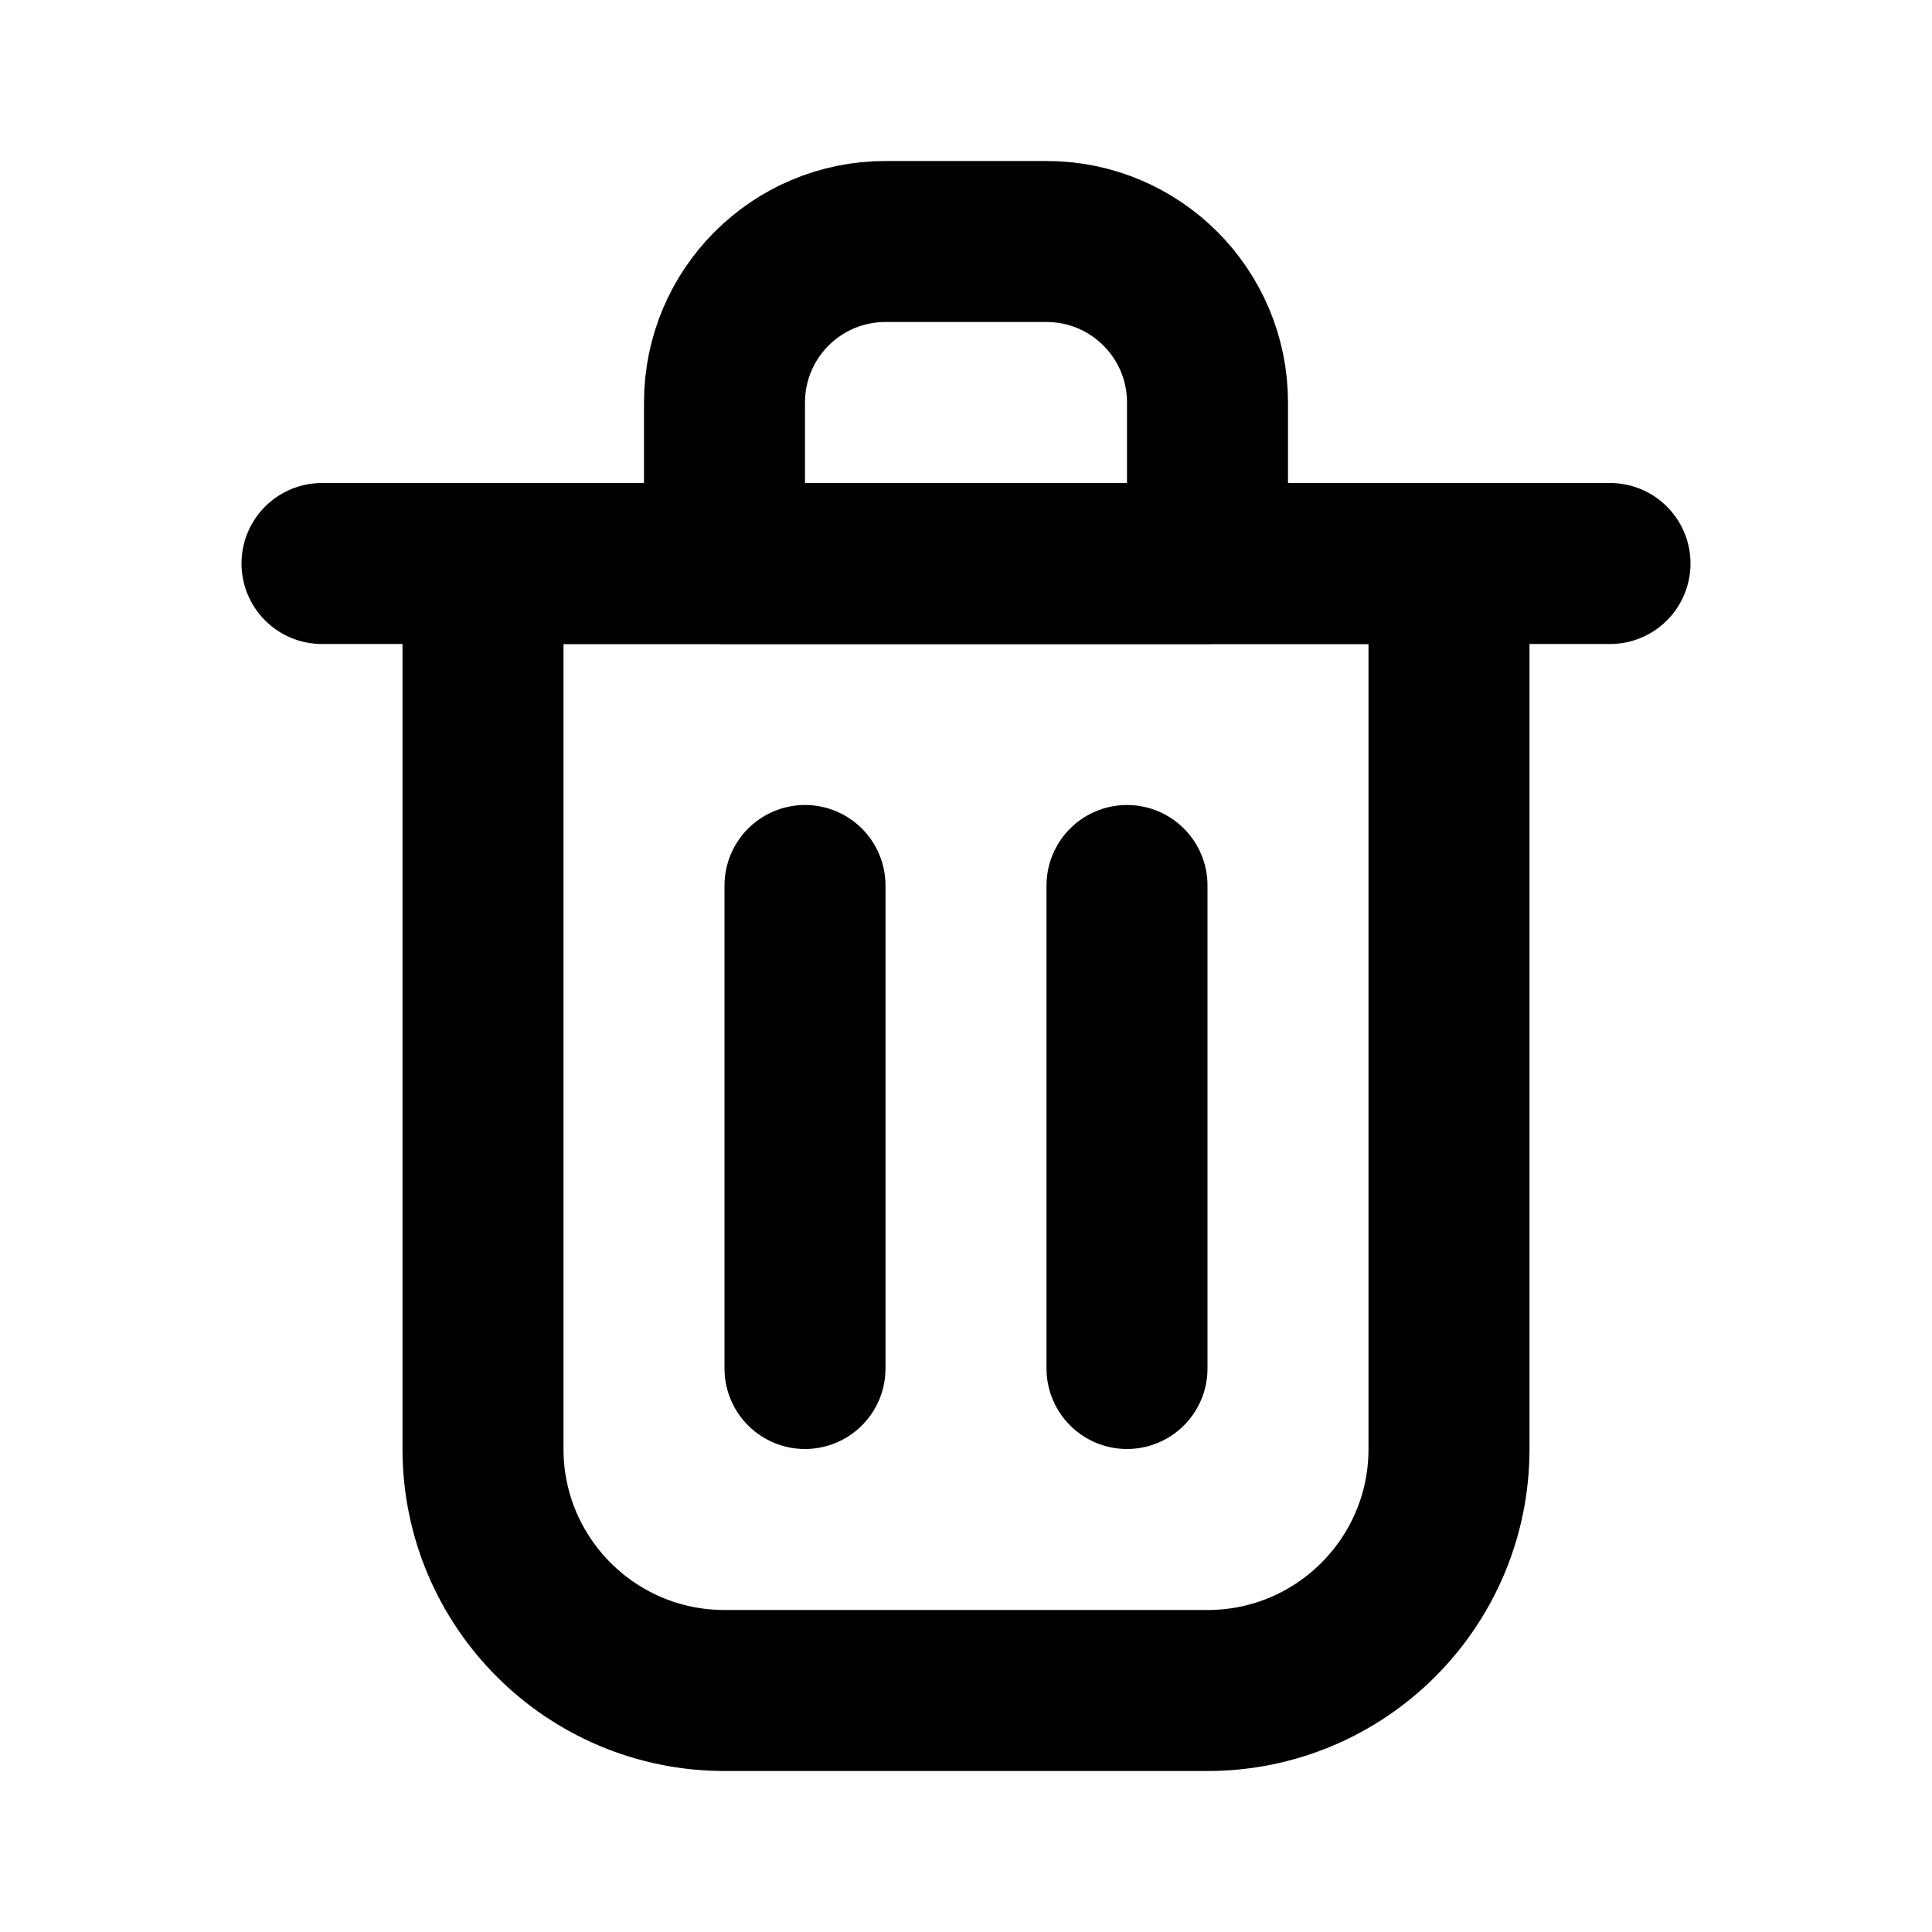
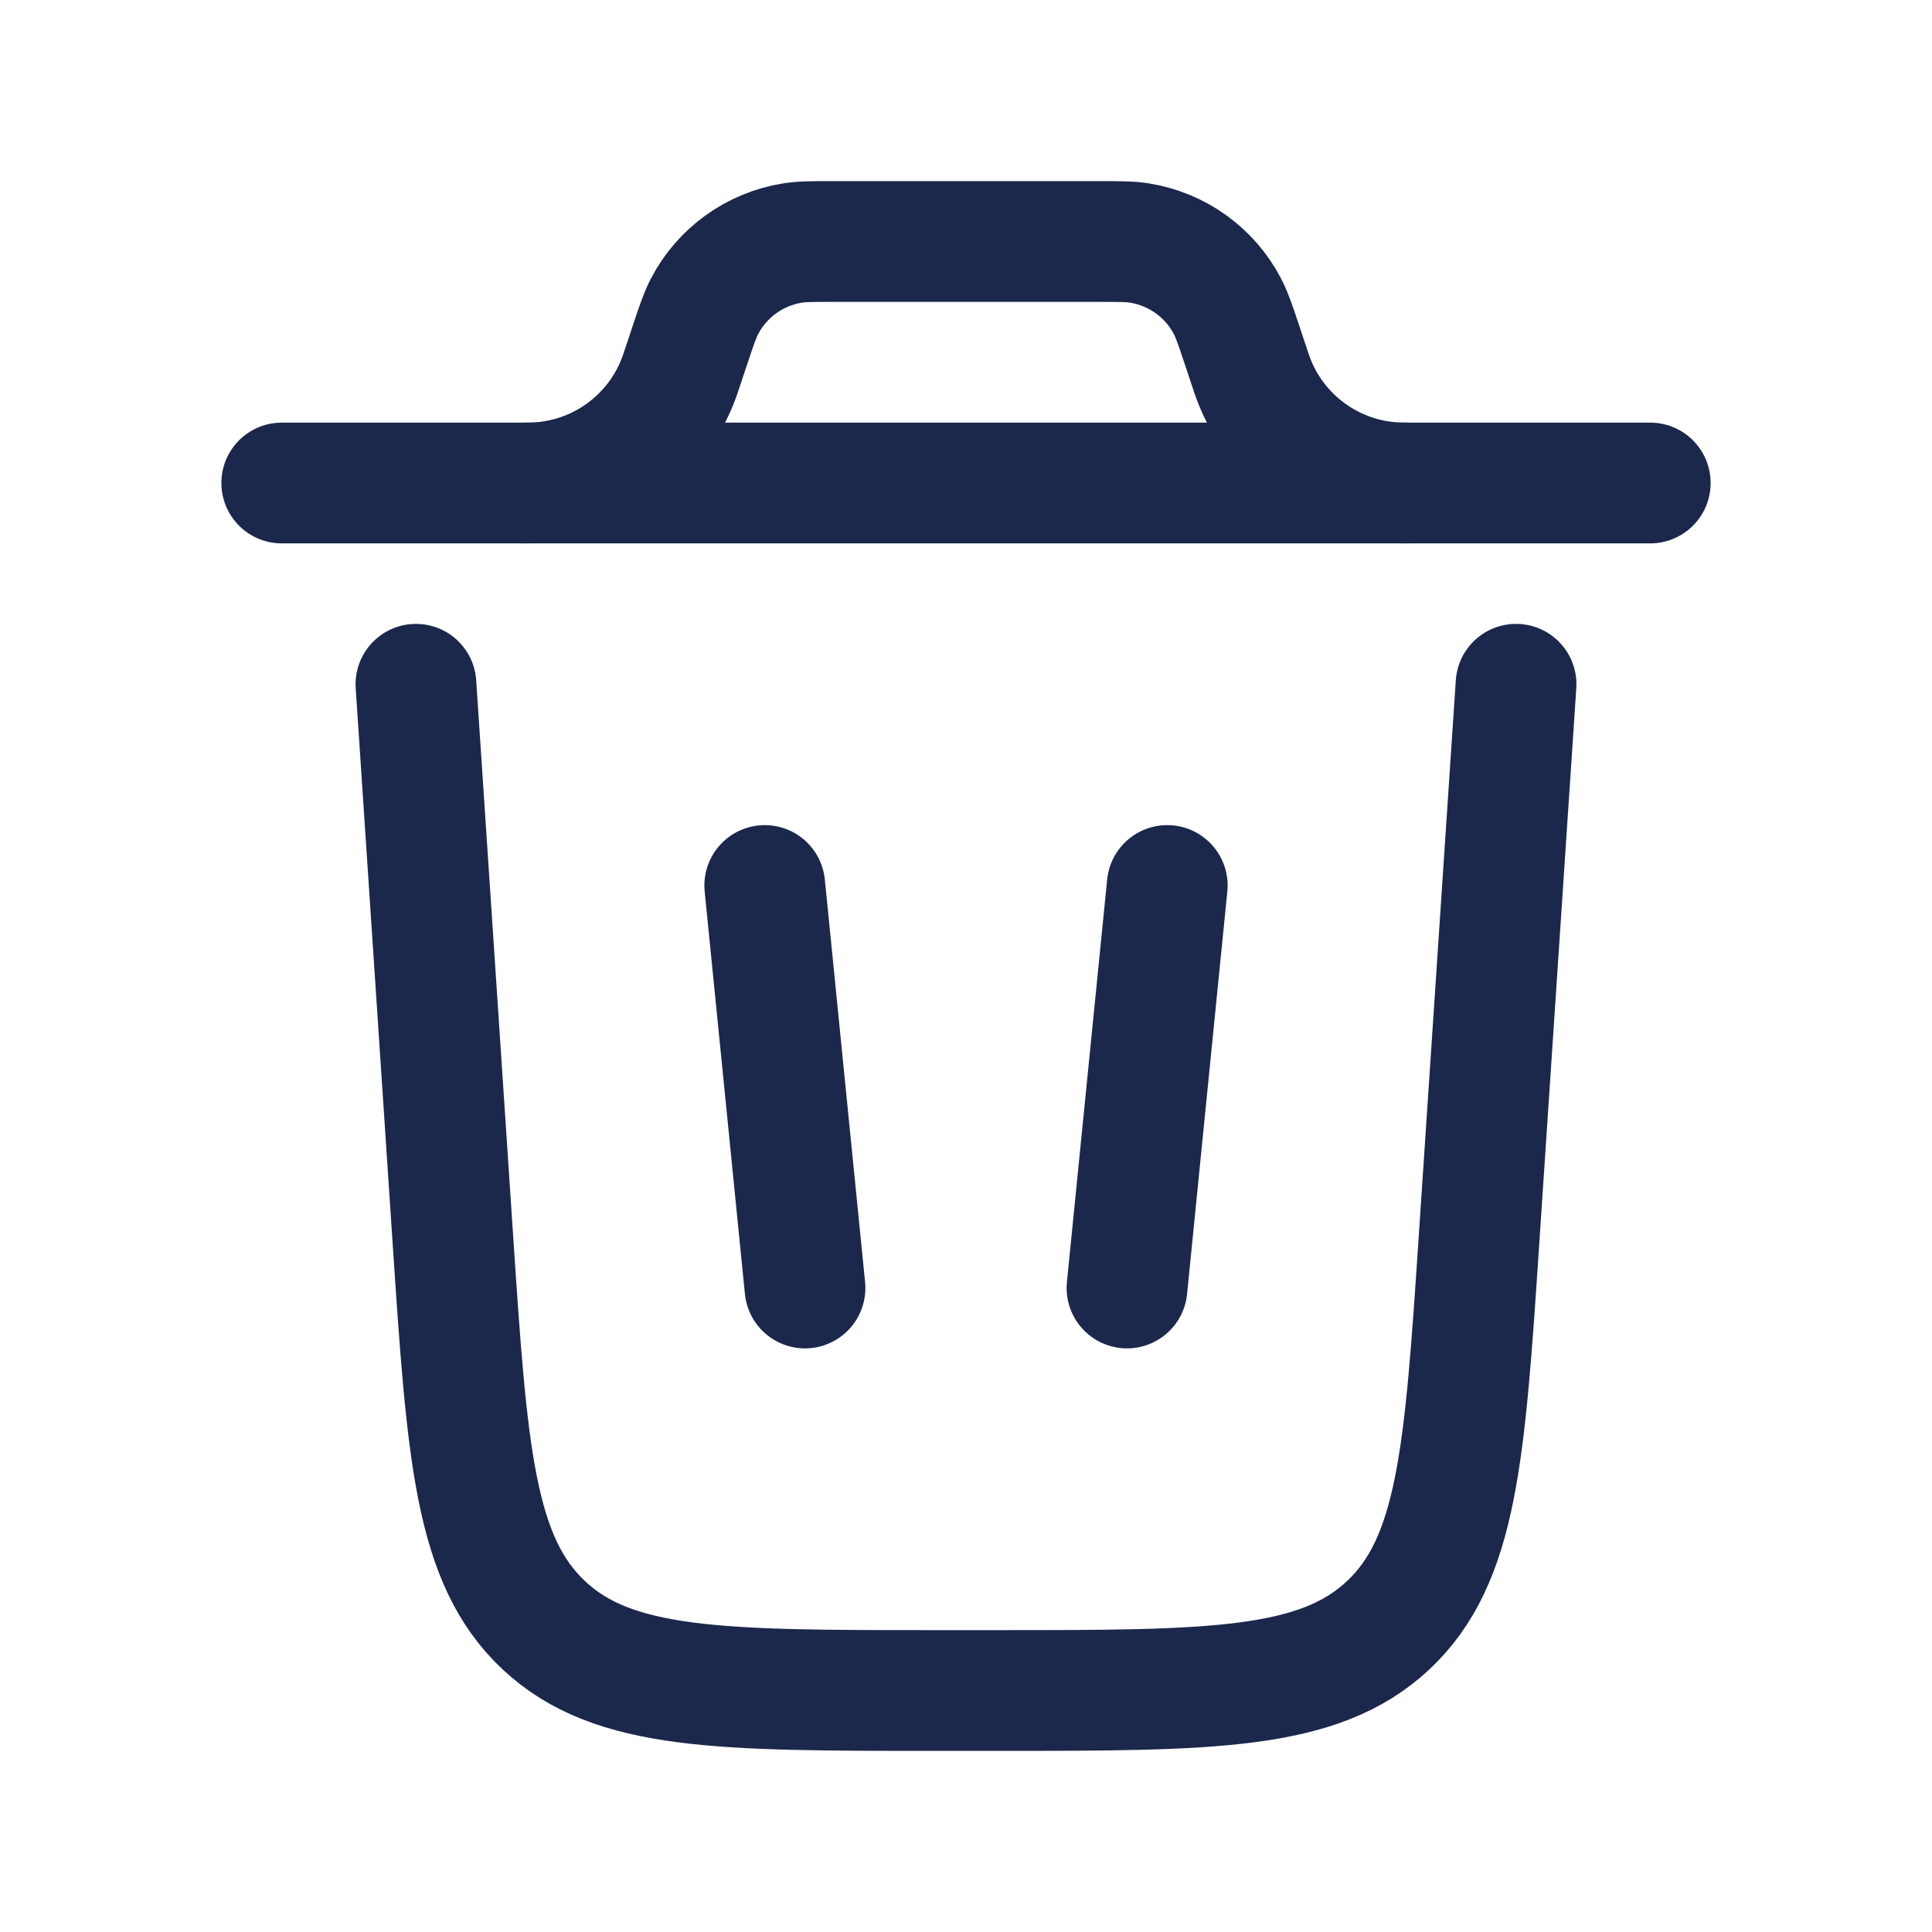
<svg xmlns="http://www.w3.org/2000/svg" width="800px" height="800px" viewBox="0 0 24 24" fill="none">
-   <path d="M10 11V17" stroke="#000000" stroke-width="2" stroke-linecap="round" stroke-linejoin="round" />
-   <path d="M14 11V17" stroke="#000000" stroke-width="2" stroke-linecap="round" stroke-linejoin="round" />
-   <path d="M4 7H20" stroke="#000000" stroke-width="2" stroke-linecap="round" stroke-linejoin="round" />
-   <path d="M6 7H12H18V18C18 19.657 16.657 21 15 21H9C7.343 21 6 19.657 6 18V7Z" stroke="#000000" stroke-width="2" stroke-linecap="round" stroke-linejoin="round" />
-   <path d="M9 5C9 3.895 9.895 3 11 3H13C14.105 3 15 3.895 15 5V7H9V5Z" stroke="#000000" stroke-width="2" stroke-linecap="round" stroke-linejoin="round" />
+   <path d="M20.5 6H3.5" stroke="#1C274C" stroke-width="1.5" stroke-linecap="round" />
+   <path d="M18.833 8.5L18.373 15.399C18.196 18.054 18.108 19.381 17.243 20.191C16.378 21 15.047 21 12.386 21H11.613C8.952 21 7.622 21 6.757 20.191C5.892 19.381 5.803 18.054 5.626 15.399L5.167 8.5" stroke="#1C274C" stroke-width="1.5" stroke-linecap="round" />
+   <path d="M9.5 11L10 16" stroke="#1C274C" stroke-width="1.5" stroke-linecap="round" />
+   <path d="M14.5 11L14 16" stroke="#1C274C" stroke-width="1.5" stroke-linecap="round" />
+   <path d="M6.5 6C6.556 6 6.584 6 6.609 5.999C7.433 5.978 8.159 5.455 8.439 4.68C8.448 4.656 8.457 4.63 8.474 4.577L8.571 4.286C8.654 4.037 8.696 3.913 8.751 3.807C8.97 3.386 9.376 3.094 9.845 3.019C9.962 3 10.093 3 10.355 3H13.645C13.907 3 14.038 3 14.155 3.019C14.624 3.094 15.03 3.386 15.249 3.807C15.304 3.913 15.346 4.037 15.429 4.286L15.526 4.577C15.543 4.63 15.552 4.657 15.561 4.68C15.841 5.455 16.567 5.978 17.391 5.999C17.416 6 17.444 6 17.5 6" stroke="#1C274C" stroke-width="1.5" />
</svg>
